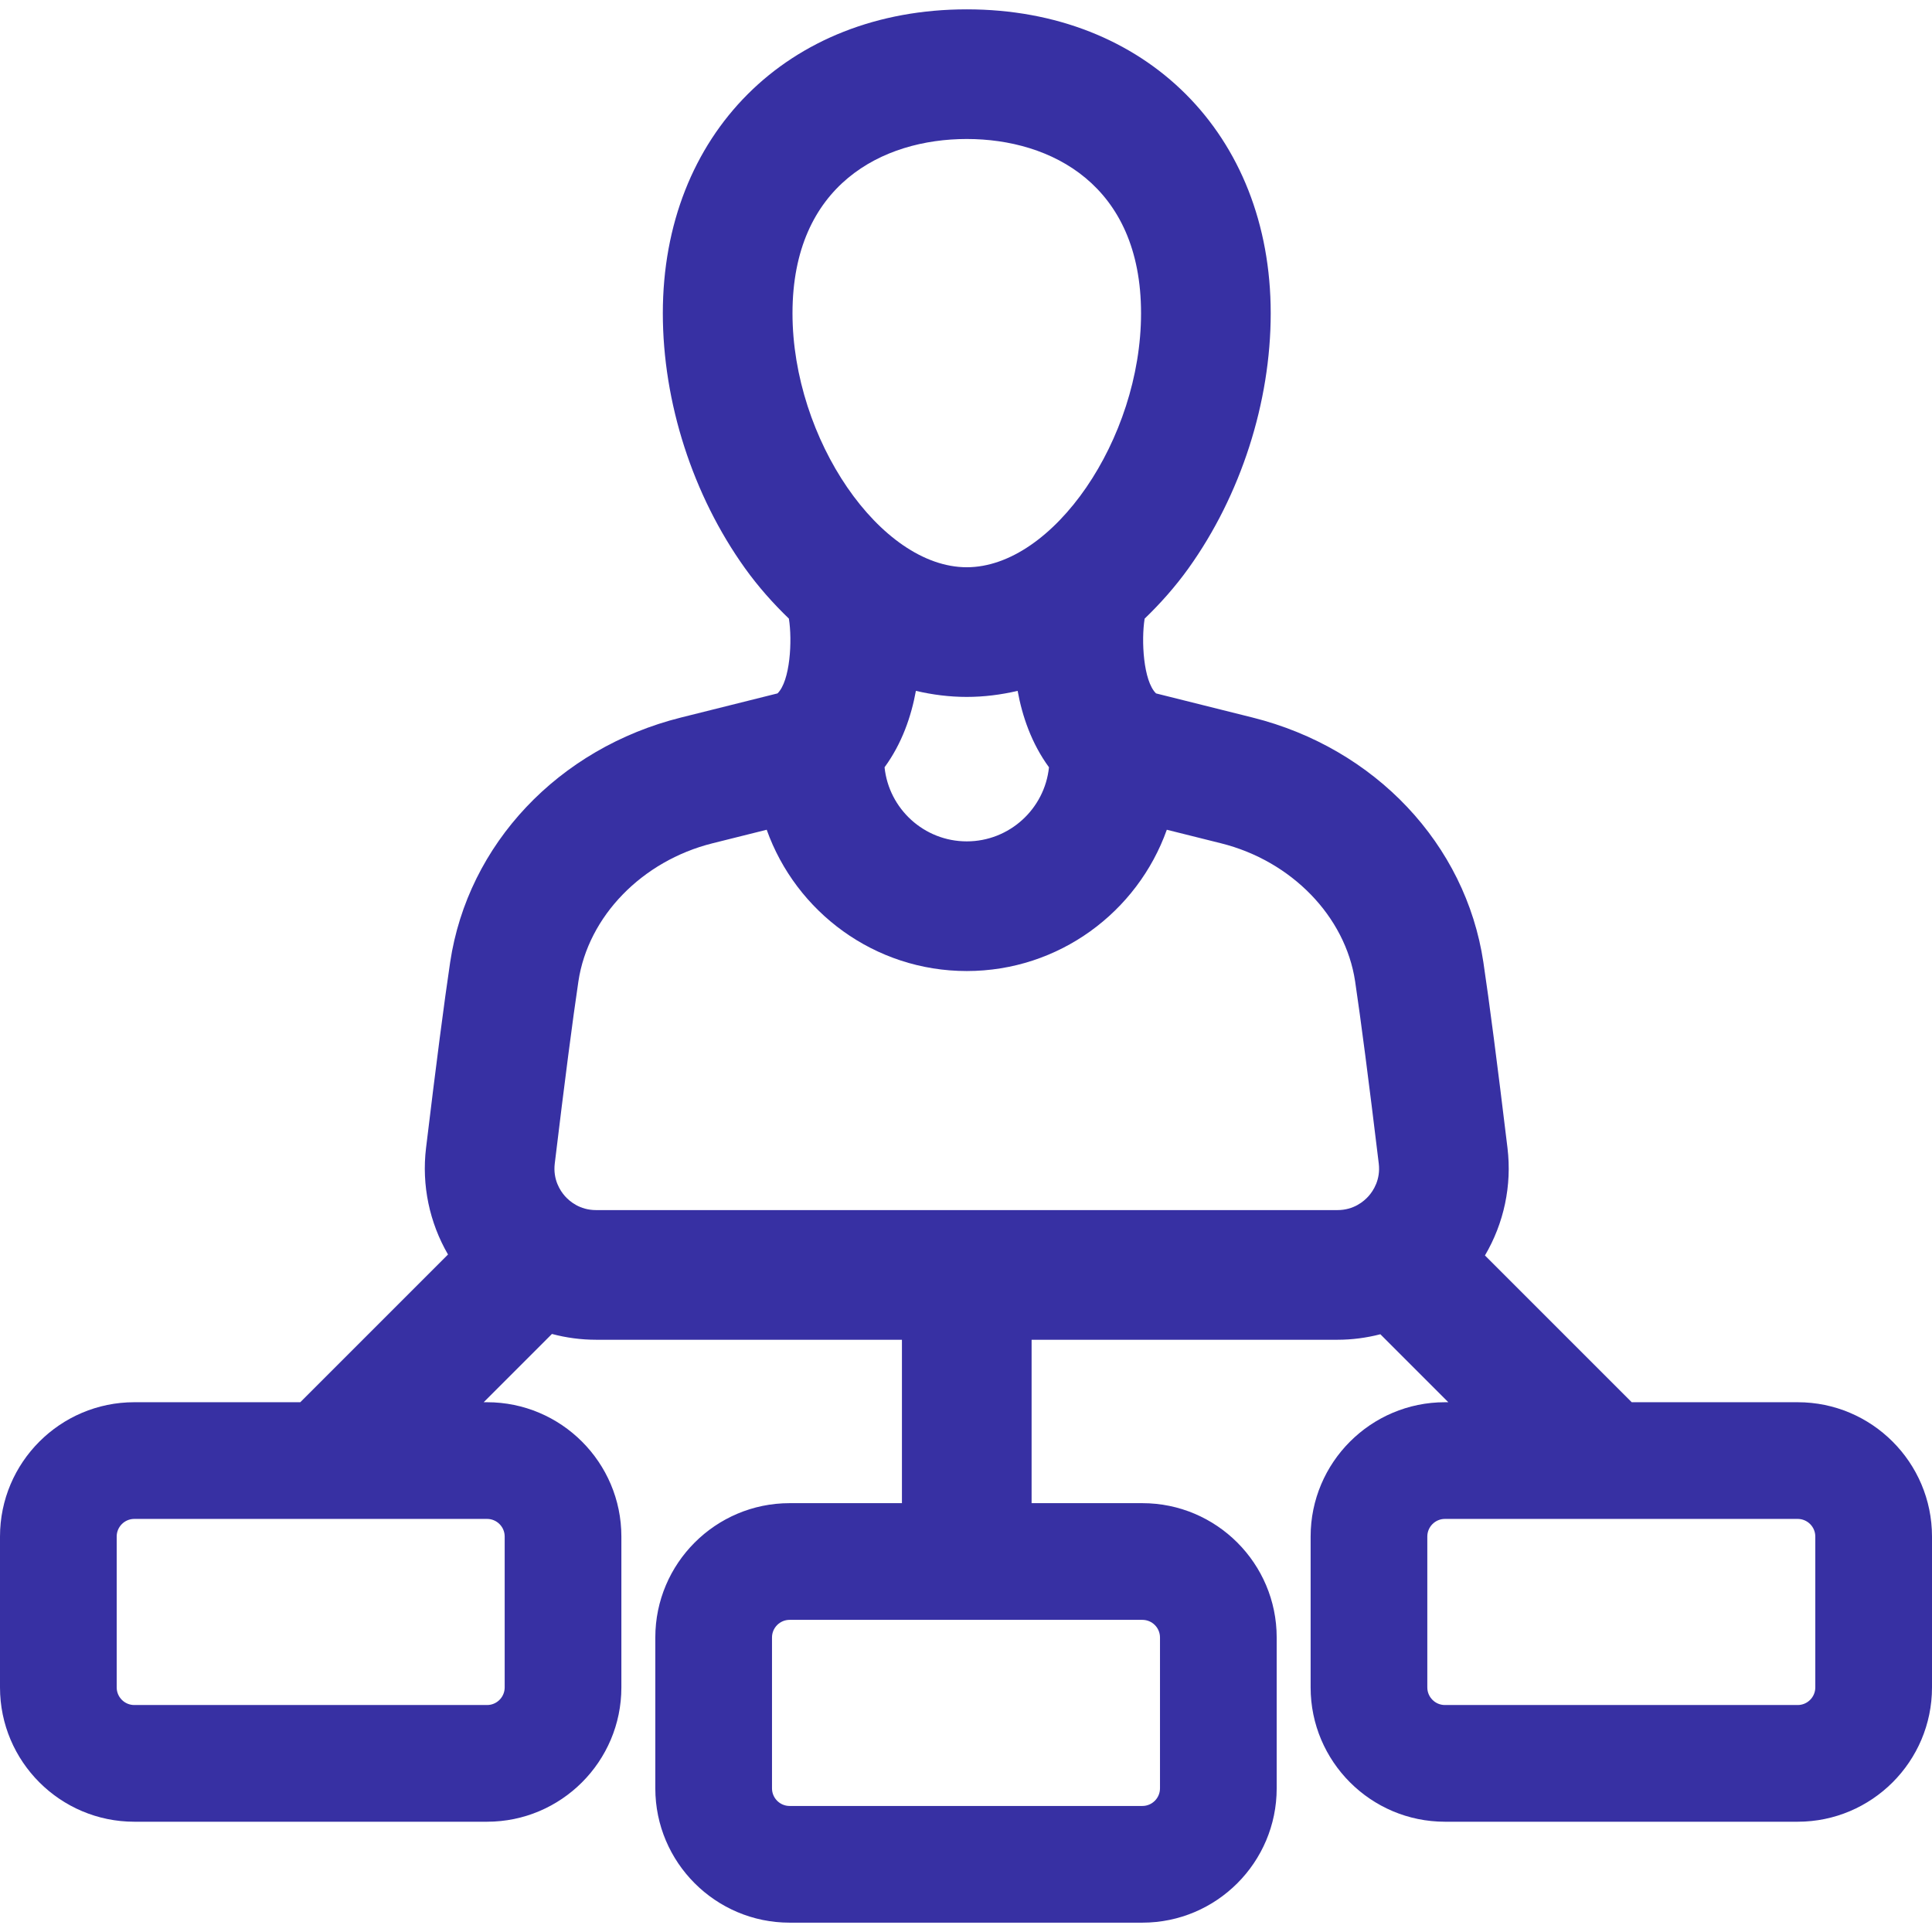
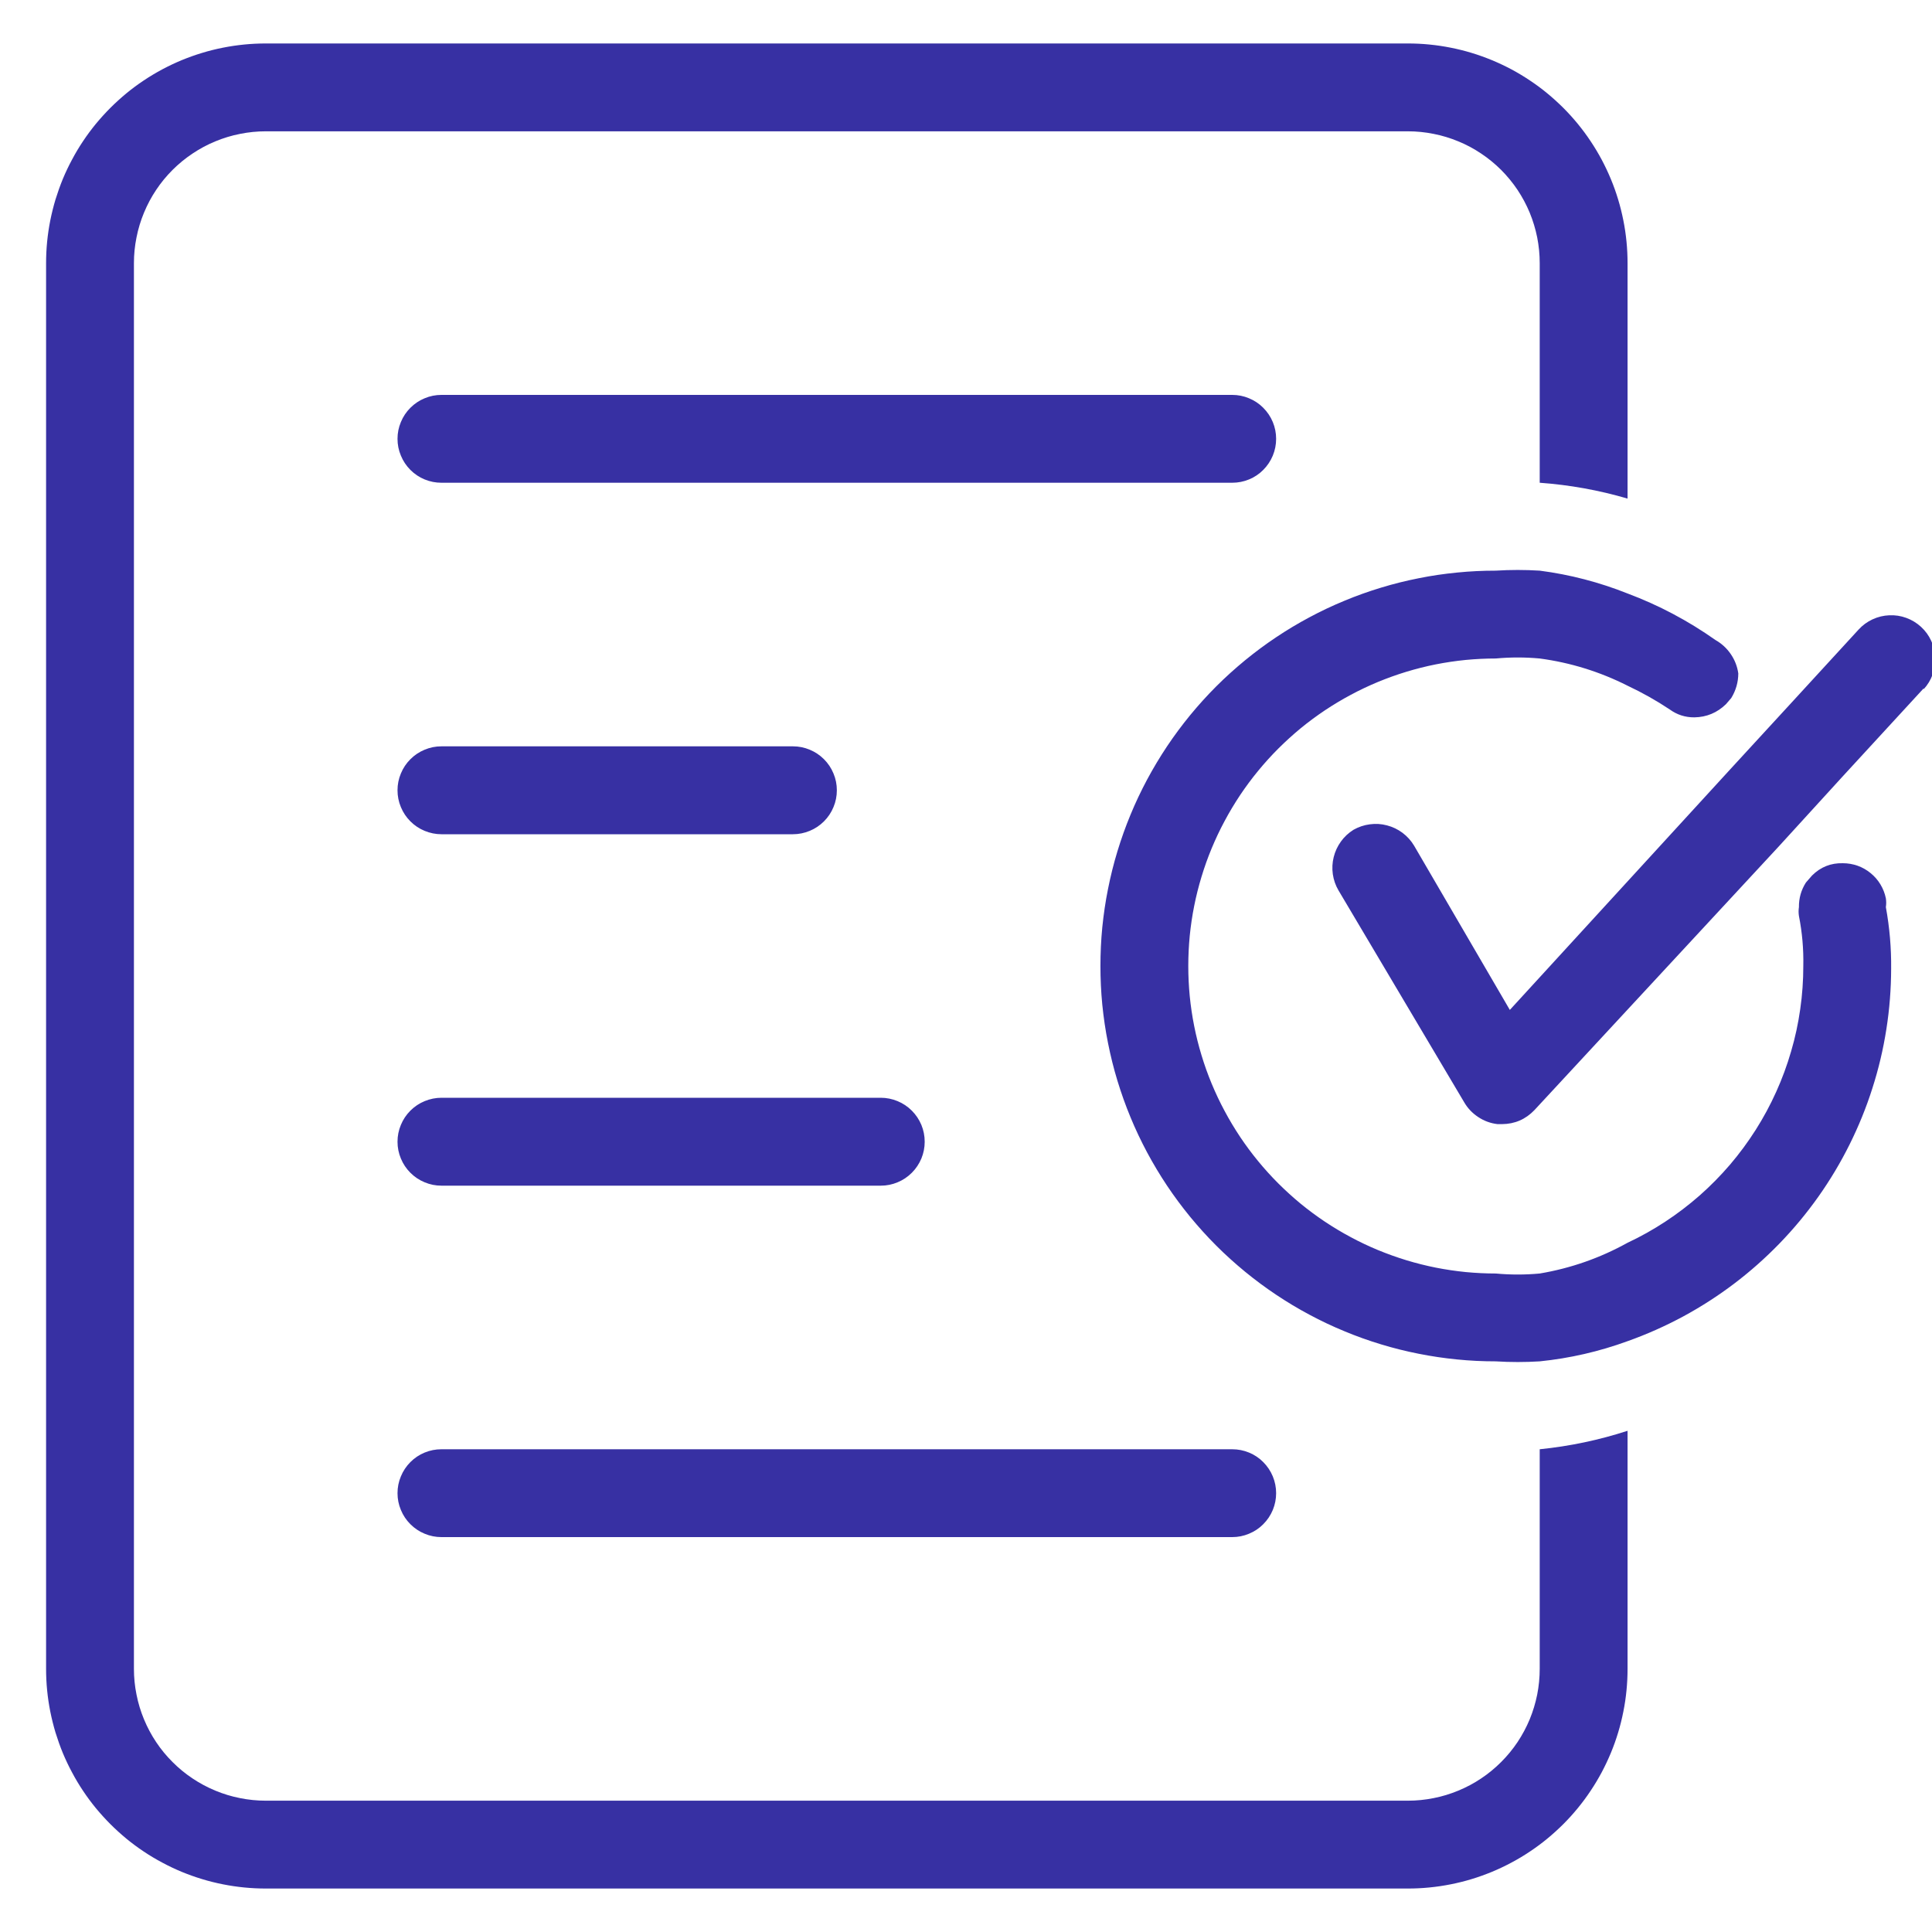
- <svg xmlns="http://www.w3.org/2000/svg" fill="#3730a3 " height="800px" width="800px" version="1.1" id="Layer_1" viewBox="0 0 297 297" xml:space="preserve">
-   <g id="SVGRepo_bgCarrier" stroke-width="0" />
-   <g id="SVGRepo_tracerCarrier" stroke-linecap="round" stroke-linejoin="round" />
-   <g id="SVGRepo_iconCarrier">
-     <g>
-       <g>
-         <path d="M276.354,215.56h-25.516l-22.562-22.562c2.91-4.938,4.163-10.739,3.466-16.518c-1.564-12.969-2.813-22.582-3.71-28.573 c-2.718-18.133-16.647-32.894-35.485-37.604l-14.834-3.708c-1.96-1.904-2.289-8.161-1.751-11.493 c2.381-2.294,4.691-4.876,6.752-7.754c8.026-11.21,12.628-25.494,12.628-39.187c0-27.51-19.214-46.724-46.724-46.724 s-46.724,19.214-46.724,46.724c0,13.693,4.603,27.977,12.628,39.187c2.06,2.875,4.371,5.456,6.75,7.75 c0.54,3.33,0.213,9.591-1.749,11.496l-14.835,3.708c-18.837,4.71-32.766,19.471-35.484,37.604 c-0.901,6.013-2.15,15.626-3.711,28.573c-0.69,5.721,0.53,11.465,3.378,16.371l-22.709,22.709H20.646 C9.262,215.559,0,224.82,0,236.206v23.196c0,11.385,9.262,20.646,20.646,20.646h54.23c11.385,0,20.646-9.262,20.646-20.646 v-23.196c0-11.385-9.262-20.646-20.646-20.646h-0.524l10.496-10.496c2.192,0.585,4.47,0.892,6.781,0.892h47.022v25.12h-17.266 c-11.385,0-20.646,9.262-20.646,20.646v23.196c0,11.385,9.262,20.646,20.646,20.646h54.23c11.385,0,20.646-9.262,20.646-20.646 v-23.196c0-11.385-9.262-20.646-20.646-20.646h-17.031v-25.12h47.022c2.245,0,4.457-0.293,6.592-0.846l10.45,10.45h-0.524 c-11.385,0-20.646,9.262-20.646,20.646v23.196c0,11.385,9.262,20.646,20.646,20.646h54.23c11.385,0,20.646-9.262,20.646-20.646 v-23.196C297,224.82,287.738,215.56,276.354,215.56z M74.876,233.498c1.492,0,2.707,1.215,2.707,2.707v23.196 c0,1.492-1.215,2.707-2.707,2.707h-54.23c-1.492,0-2.707-1.215-2.707-2.707v-23.196c0-1.492,1.215-2.707,2.707-2.707H74.876z M148.618,21.367c12.952,0,26.791,7.038,26.791,26.791c0,19.339-13.521,39.043-26.791,39.043 c-13.27,0-26.791-19.704-26.791-39.043C121.827,28.406,135.666,21.367,148.618,21.367z M161.256,117.952 c-0.661,6.39-6.076,11.389-12.638,11.389c-6.562,0-11.977-5-12.638-11.389c2.684-3.671,4.106-7.842,4.818-11.749 c2.578,0.605,5.192,0.932,7.82,0.932c2.627,0,5.242-0.328,7.82-0.932C157.15,110.109,158.571,114.281,161.256,117.952z M175.614,249.015c1.493,0,2.707,1.215,2.707,2.707v23.196c0,1.492-1.215,2.707-2.707,2.707h-54.23 c-1.492,0-2.707-1.215-2.707-2.707v-23.196c0-1.492,1.215-2.707,2.707-2.707H175.614z M210.389,183.872 c-0.712,0.803-2.281,2.151-4.784,2.151H91.629c-2.503,0-4.072-1.348-4.785-2.151c-0.712-0.804-1.862-2.522-1.563-5.007 c1.517-12.578,2.775-22.262,3.635-28.004c1.497-9.986,9.778-18.514,20.605-21.222l8.342-2.085 c4.502,12.643,16.586,21.72,30.754,21.72c14.168,0,26.252-9.078,30.754-21.72l8.341,2.085 c10.829,2.708,19.109,11.236,20.606,21.222c0.857,5.721,2.114,15.404,3.634,28.004 C212.251,181.349,211.101,183.068,210.389,183.872z M279.06,259.401c0,1.492-1.215,2.707-2.707,2.707h-54.23 c-1.492,0-2.707-1.215-2.707-2.707v-23.196c0-1.492,1.215-2.707,2.707-2.707h54.23c1.492,0,2.707,1.215,2.707,2.707V259.401z" />
-       </g>
-     </g>
+ <svg xmlns="http://www.w3.org/2000/svg" width="200" zoomAndPan="magnify" viewBox="0 0 150 150" height="200" preserveAspectRatio="xMidYMid meet" version="1.0">
+   <defs>
+     <clipPath id="19bf924350">
+       <path d="M 3 3.375 L 150 3.375 L 150 146.625 L 3 146.625 Z M 3 3.375 " clip-rule="nonzero" />
+     </clipPath>
+   </defs>
+   <g clip-path="url(#19bf924350)">
+     <path fill="#3730a3" d="M 149.352 53.445 L 143.078 60.266 L 138.098 65.723 L 119.133 86.188 C 118.445 86.906 117.605 87.27 116.609 87.277 L 116.27 87.277 C 115.727 87.215 115.227 87.031 114.773 86.73 C 114.316 86.43 113.949 86.047 113.676 85.574 L 103.922 69.133 C 103.691 68.742 103.547 68.324 103.48 67.875 C 103.418 67.43 103.438 66.984 103.547 66.547 C 103.656 66.105 103.844 65.703 104.109 65.336 C 104.371 64.969 104.699 64.668 105.082 64.426 C 105.477 64.203 105.898 64.059 106.348 64 C 106.801 63.938 107.246 63.965 107.684 64.082 C 108.125 64.195 108.527 64.391 108.891 64.66 C 109.254 64.934 109.555 65.266 109.789 65.656 L 117.223 78.41 L 134.344 59.719 L 138.984 54.672 L 144.305 48.875 C 144.613 48.539 144.973 48.277 145.383 48.086 C 145.797 47.895 146.23 47.789 146.684 47.77 C 147.137 47.75 147.578 47.816 148.004 47.973 C 148.434 48.129 148.812 48.363 149.148 48.668 C 149.484 48.977 149.746 49.336 149.938 49.75 C 150.129 50.16 150.234 50.594 150.254 51.047 C 150.273 51.504 150.203 51.941 150.047 52.371 C 149.891 52.797 149.66 53.18 149.352 53.512 Z M 146.418 70.43 C 146.453 70.203 146.453 69.977 146.418 69.746 C 146.34 69.363 146.199 69 145.996 68.664 C 145.793 68.328 145.539 68.035 145.234 67.789 C 144.93 67.539 144.594 67.348 144.223 67.215 C 143.852 67.086 143.469 67.02 143.078 67.02 C 142.145 66.996 141.348 67.316 140.688 67.973 L 140.211 68.52 C 139.84 69.102 139.66 69.738 139.668 70.43 C 139.633 70.656 139.633 70.883 139.668 71.113 C 139.922 72.395 140.035 73.691 140.008 75 C 140.008 76.121 139.93 77.238 139.77 78.348 C 139.613 79.457 139.379 80.551 139.062 81.625 C 138.75 82.703 138.363 83.754 137.902 84.773 C 137.441 85.797 136.91 86.781 136.309 87.727 C 135.707 88.672 135.043 89.574 134.316 90.426 C 133.586 91.277 132.801 92.074 131.961 92.816 C 131.117 93.555 130.23 94.234 129.293 94.848 C 128.355 95.465 127.379 96.012 126.363 96.488 C 124.227 97.672 121.953 98.469 119.543 98.875 C 118.406 98.98 117.27 98.98 116.133 98.875 C 115.352 98.875 114.57 98.836 113.793 98.762 C 113.016 98.684 112.242 98.57 111.473 98.418 C 110.707 98.266 109.949 98.074 109.203 97.848 C 108.453 97.621 107.719 97.355 106.996 97.059 C 106.273 96.758 105.566 96.426 104.879 96.055 C 104.188 95.688 103.52 95.285 102.867 94.852 C 102.219 94.418 101.59 93.953 100.984 93.457 C 100.383 92.961 99.805 92.434 99.25 91.883 C 98.695 91.328 98.172 90.75 97.676 90.145 C 97.18 89.543 96.715 88.914 96.281 88.266 C 95.848 87.613 95.445 86.945 95.078 86.254 C 94.707 85.566 94.375 84.859 94.074 84.137 C 93.773 83.414 93.512 82.68 93.285 81.93 C 93.059 81.184 92.867 80.426 92.715 79.656 C 92.562 78.891 92.449 78.117 92.371 77.34 C 92.297 76.562 92.258 75.781 92.258 75 C 92.258 74.219 92.297 73.438 92.371 72.66 C 92.449 71.883 92.562 71.109 92.715 70.344 C 92.867 69.574 93.059 68.816 93.285 68.07 C 93.512 67.32 93.773 66.586 94.074 65.863 C 94.375 65.141 94.707 64.434 95.078 63.746 C 95.445 63.055 95.848 62.387 96.281 61.734 C 96.715 61.086 97.18 60.457 97.676 59.855 C 98.172 59.25 98.695 58.672 99.25 58.117 C 99.805 57.566 100.383 57.039 100.984 56.543 C 101.59 56.047 102.219 55.582 102.867 55.148 C 103.52 54.715 104.188 54.312 104.879 53.945 C 105.566 53.574 106.273 53.242 106.996 52.941 C 107.719 52.645 108.453 52.379 109.203 52.152 C 109.949 51.926 110.707 51.734 111.473 51.582 C 112.242 51.43 113.016 51.316 113.793 51.238 C 114.57 51.164 115.352 51.125 116.133 51.125 C 117.27 51.02 118.406 51.02 119.543 51.125 C 121.934 51.445 124.211 52.152 126.363 53.238 C 127.5 53.773 128.594 54.387 129.637 55.082 C 130.207 55.496 130.844 55.699 131.547 55.695 C 132.504 55.68 133.32 55.336 134.004 54.672 L 134.414 54.195 C 134.773 53.609 134.957 52.973 134.961 52.285 C 134.883 51.738 134.688 51.238 134.375 50.781 C 134.062 50.324 133.668 49.965 133.188 49.691 C 131.066 48.195 128.793 46.988 126.363 46.078 C 124.164 45.203 121.891 44.609 119.543 44.305 C 118.406 44.234 117.27 44.234 116.133 44.305 C 115.125 44.305 114.125 44.352 113.125 44.453 C 112.121 44.551 111.129 44.695 110.145 44.895 C 109.156 45.09 108.184 45.332 107.223 45.625 C 106.258 45.918 105.312 46.254 104.387 46.641 C 103.457 47.023 102.547 47.453 101.66 47.93 C 100.773 48.402 99.914 48.918 99.078 49.477 C 98.242 50.035 97.438 50.633 96.66 51.27 C 95.883 51.91 95.137 52.582 94.426 53.293 C 93.715 54.004 93.043 54.75 92.402 55.527 C 91.766 56.305 91.168 57.109 90.609 57.945 C 90.051 58.781 89.535 59.645 89.059 60.531 C 88.586 61.418 88.156 62.324 87.773 63.254 C 87.387 64.184 87.051 65.129 86.758 66.09 C 86.465 67.051 86.223 68.027 86.027 69.012 C 85.828 69.996 85.684 70.992 85.582 71.992 C 85.484 72.992 85.438 73.996 85.438 75 C 85.438 76.004 85.484 77.008 85.582 78.008 C 85.684 79.008 85.828 80.004 86.027 80.988 C 86.223 81.973 86.465 82.949 86.758 83.91 C 87.051 84.871 87.387 85.816 87.773 86.746 C 88.156 87.676 88.586 88.582 89.059 89.469 C 89.535 90.355 90.051 91.219 90.609 92.055 C 91.168 92.891 91.766 93.695 92.402 94.473 C 93.043 95.25 93.715 95.996 94.426 96.707 C 95.137 97.418 95.883 98.09 96.66 98.73 C 97.438 99.367 98.242 99.965 99.078 100.523 C 99.914 101.082 100.773 101.598 101.66 102.07 C 102.547 102.547 103.457 102.977 104.387 103.359 C 105.312 103.746 106.258 104.082 107.223 104.375 C 108.184 104.668 109.156 104.91 110.145 105.105 C 111.129 105.301 112.121 105.449 113.125 105.547 C 114.125 105.648 115.125 105.695 116.133 105.695 C 117.27 105.766 118.406 105.766 119.543 105.695 C 121.883 105.457 124.156 104.934 126.363 104.129 C 127.848 103.602 129.285 102.961 130.672 102.215 C 132.059 101.465 133.383 100.613 134.637 99.664 C 135.895 98.711 137.07 97.668 138.168 96.535 C 139.266 95.402 140.266 94.195 141.18 92.906 C 142.09 91.621 142.895 90.273 143.598 88.863 C 144.301 87.449 144.895 85.996 145.371 84.492 C 145.852 82.992 146.215 81.461 146.457 79.906 C 146.703 78.348 146.824 76.781 146.828 75.203 C 146.844 73.602 146.707 72.008 146.418 70.43 Z M 119.543 129.57 C 119.543 130.242 119.477 130.91 119.348 131.566 C 119.215 132.227 119.02 132.867 118.766 133.488 C 118.508 134.109 118.191 134.699 117.82 135.258 C 117.445 135.816 117.02 136.332 116.547 136.805 C 116.07 137.281 115.555 137.707 114.996 138.078 C 114.438 138.453 113.848 138.766 113.227 139.023 C 112.605 139.281 111.965 139.477 111.309 139.605 C 110.648 139.738 109.984 139.805 109.312 139.805 L 20.633 139.805 C 19.961 139.805 19.293 139.738 18.637 139.605 C 17.977 139.477 17.336 139.281 16.715 139.023 C 16.098 138.766 15.508 138.453 14.949 138.078 C 14.391 137.707 13.871 137.281 13.398 136.805 C 12.922 136.332 12.496 135.816 12.125 135.258 C 11.75 134.699 11.438 134.109 11.18 133.488 C 10.922 132.867 10.727 132.227 10.598 131.566 C 10.465 130.91 10.398 130.242 10.398 129.57 L 10.398 20.43 C 10.398 19.758 10.465 19.09 10.598 18.434 C 10.727 17.773 10.922 17.133 11.18 16.512 C 11.438 15.891 11.75 15.301 12.125 14.742 C 12.496 14.184 12.922 13.668 13.398 13.191 C 13.871 12.719 14.391 12.293 14.949 11.922 C 15.508 11.547 16.098 11.23 16.715 10.977 C 17.336 10.719 17.977 10.523 18.637 10.395 C 19.293 10.262 19.961 10.195 20.633 10.195 L 109.312 10.195 C 109.984 10.195 110.648 10.262 111.309 10.395 C 111.965 10.523 112.605 10.719 113.227 10.977 C 113.848 11.23 114.438 11.547 114.996 11.922 C 115.555 12.293 116.07 12.719 116.547 13.191 C 117.02 13.668 117.445 14.184 117.82 14.742 C 118.191 15.301 118.508 15.891 118.766 16.512 C 119.02 17.133 119.215 17.773 119.348 18.434 C 119.477 19.09 119.543 19.758 119.543 20.43 L 119.543 37.48 C 121.859 37.648 124.133 38.055 126.363 38.711 L 126.363 20.43 C 126.363 19.871 126.336 19.312 126.281 18.758 C 126.227 18.203 126.145 17.648 126.035 17.102 C 125.926 16.555 125.793 16.012 125.629 15.477 C 125.469 14.945 125.281 14.418 125.066 13.902 C 124.852 13.387 124.613 12.883 124.352 12.391 C 124.086 11.898 123.801 11.418 123.488 10.953 C 123.18 10.488 122.848 10.043 122.492 9.609 C 122.141 9.18 121.766 8.766 121.371 8.371 C 120.973 7.977 120.562 7.602 120.129 7.246 C 119.699 6.891 119.25 6.559 118.785 6.25 C 118.32 5.938 117.844 5.652 117.352 5.387 C 116.855 5.125 116.352 4.887 115.836 4.672 C 115.32 4.461 114.797 4.27 114.262 4.109 C 113.727 3.945 113.184 3.812 112.637 3.703 C 112.09 3.594 111.539 3.512 110.98 3.457 C 110.426 3.402 109.871 3.375 109.312 3.375 L 20.633 3.375 C 20.074 3.375 19.516 3.402 18.961 3.457 C 18.406 3.512 17.852 3.594 17.305 3.703 C 16.758 3.812 16.215 3.945 15.684 4.109 C 15.148 4.27 14.621 4.461 14.105 4.672 C 13.59 4.887 13.086 5.125 12.594 5.387 C 12.102 5.652 11.621 5.938 11.156 6.25 C 10.691 6.559 10.246 6.891 9.812 7.246 C 9.383 7.602 8.969 7.977 8.574 8.371 C 8.18 8.766 7.805 9.18 7.449 9.609 C 7.094 10.043 6.762 10.488 6.453 10.953 C 6.141 11.418 5.855 11.898 5.594 12.391 C 5.328 12.883 5.09 13.387 4.875 13.902 C 4.664 14.418 4.477 14.945 4.312 15.477 C 4.152 16.012 4.016 16.555 3.906 17.102 C 3.797 17.648 3.715 18.203 3.66 18.758 C 3.605 19.312 3.578 19.871 3.578 20.43 L 3.578 129.57 C 3.578 130.129 3.605 130.688 3.66 131.242 C 3.715 131.797 3.797 132.352 3.906 132.898 C 4.016 133.445 4.152 133.988 4.312 134.523 C 4.477 135.055 4.664 135.582 4.875 136.098 C 5.09 136.613 5.328 137.117 5.594 137.609 C 5.855 138.102 6.141 138.582 6.453 139.047 C 6.762 139.512 7.094 139.957 7.449 140.391 C 7.805 140.82 8.18 141.234 8.574 141.629 C 8.969 142.023 9.383 142.398 9.812 142.754 C 10.246 143.109 10.691 143.441 11.156 143.75 C 11.621 144.062 12.102 144.348 12.594 144.609 C 13.086 144.875 13.59 145.113 14.105 145.328 C 14.621 145.539 15.148 145.73 15.684 145.891 C 16.215 146.055 16.758 146.188 17.305 146.297 C 17.852 146.406 18.406 146.488 18.961 146.543 C 19.516 146.598 20.074 146.625 20.633 146.625 L 109.312 146.625 C 109.871 146.625 110.426 146.598 110.98 146.543 C 111.539 146.488 112.09 146.406 112.637 146.297 C 113.184 146.188 113.727 146.055 114.262 145.891 C 114.797 145.73 115.32 145.539 115.836 145.328 C 116.352 145.113 116.855 144.875 117.352 144.609 C 117.844 144.348 118.32 144.062 118.785 143.75 C 119.25 143.441 119.699 143.109 120.129 142.754 C 120.562 142.398 120.973 142.023 121.371 141.629 C 121.766 141.234 122.141 140.82 122.492 140.391 C 122.848 139.957 123.18 139.512 123.488 139.047 C 123.801 138.582 124.086 138.102 124.352 137.609 C 124.613 137.117 124.852 136.613 125.066 136.098 C 125.281 135.582 125.469 135.055 125.629 134.523 C 125.793 133.988 125.926 133.445 126.035 132.898 C 126.145 132.352 126.227 131.797 126.281 131.242 C 126.336 130.688 126.363 130.129 126.363 129.57 L 126.363 111.086 C 124.141 111.809 121.867 112.285 119.543 112.52 Z M 99.078 34.07 C 99.078 33.617 98.992 33.184 98.82 32.766 C 98.645 32.348 98.398 31.98 98.078 31.66 C 97.762 31.34 97.391 31.094 96.973 30.922 C 96.555 30.746 96.121 30.66 95.668 30.66 L 34.273 30.66 C 33.824 30.66 33.387 30.746 32.969 30.922 C 32.551 31.094 32.184 31.34 31.863 31.66 C 31.543 31.98 31.297 32.348 31.125 32.766 C 30.949 33.184 30.863 33.617 30.863 34.07 C 30.863 34.523 30.949 34.957 31.125 35.375 C 31.297 35.793 31.543 36.164 31.863 36.484 C 32.184 36.805 32.551 37.051 32.969 37.223 C 33.387 37.395 33.824 37.48 34.273 37.48 L 95.668 37.48 C 96.121 37.48 96.555 37.395 96.973 37.223 C 97.391 37.051 97.762 36.805 98.078 36.484 C 98.398 36.164 98.645 35.793 98.82 35.375 C 98.992 34.957 99.078 34.523 99.078 34.07 Z M 34.273 64.77 L 61.562 64.77 C 62.012 64.77 62.449 64.68 62.867 64.508 C 63.285 64.336 63.652 64.09 63.973 63.77 C 64.293 63.449 64.539 63.082 64.711 62.664 C 64.887 62.246 64.973 61.809 64.973 61.355 C 64.973 60.906 64.887 60.469 64.711 60.051 C 64.539 59.633 64.293 59.266 63.973 58.945 C 63.652 58.625 63.285 58.379 62.867 58.207 C 62.449 58.031 62.012 57.945 61.562 57.945 L 34.273 57.945 C 33.824 57.945 33.387 58.031 32.969 58.207 C 32.551 58.379 32.184 58.625 31.863 58.945 C 31.543 59.266 31.297 59.633 31.125 60.051 C 30.949 60.469 30.863 60.906 30.863 61.355 C 30.863 61.809 30.949 62.246 31.125 62.664 C 31.297 63.082 31.543 63.449 31.863 63.77 C 32.184 64.09 32.551 64.336 32.969 64.508 C 33.387 64.68 33.824 64.77 34.273 64.77 Z M 68.383 85.23 L 34.273 85.23 C 33.824 85.23 33.387 85.32 32.969 85.492 C 32.551 85.664 32.184 85.91 31.863 86.23 C 31.543 86.551 31.297 86.918 31.125 87.336 C 30.949 87.754 30.863 88.191 30.863 88.645 C 30.863 89.094 30.949 89.531 31.125 89.949 C 31.297 90.367 31.543 90.734 31.863 91.055 C 32.184 91.375 32.551 91.621 32.969 91.793 C 33.387 91.969 33.824 92.055 34.273 92.055 L 68.383 92.055 C 68.836 92.055 69.27 91.969 69.688 91.793 C 70.105 91.621 70.473 91.375 70.793 91.055 C 71.113 90.734 71.359 90.367 71.535 89.949 C 71.707 89.531 71.793 89.094 71.793 88.645 C 71.793 88.191 71.707 87.754 71.535 87.336 C 71.359 86.918 71.113 86.551 70.793 86.23 C 70.473 85.91 70.105 85.664 69.688 85.492 C 69.27 85.32 68.836 85.23 68.383 85.23 Z M 30.863 115.93 C 30.863 116.379 30.949 116.816 31.125 117.234 C 31.297 117.652 31.543 118.02 31.863 118.34 C 32.184 118.66 32.551 118.906 32.969 119.078 C 33.387 119.254 33.824 119.34 34.273 119.34 L 95.668 119.34 C 96.121 119.34 96.555 119.254 96.973 119.078 C 97.391 118.906 97.762 118.66 98.078 118.34 C 98.398 118.02 98.645 117.652 98.82 117.234 C 98.992 116.816 99.078 116.379 99.078 115.93 C 99.078 115.477 98.992 115.043 98.82 114.625 C 98.645 114.207 98.398 113.836 98.078 113.516 C 97.762 113.195 97.391 112.949 96.973 112.777 C 96.555 112.605 96.121 112.52 95.668 112.52 L 34.273 112.52 C 33.824 112.52 33.387 112.605 32.969 112.777 C 32.551 112.949 32.184 113.195 31.863 113.516 C 31.543 113.836 31.297 114.207 31.125 114.625 C 30.949 115.043 30.863 115.477 30.863 115.93 Z M 30.863 115.93 " fill-opacity="1" fill-rule="nonzero" />
  </g>
</svg>
